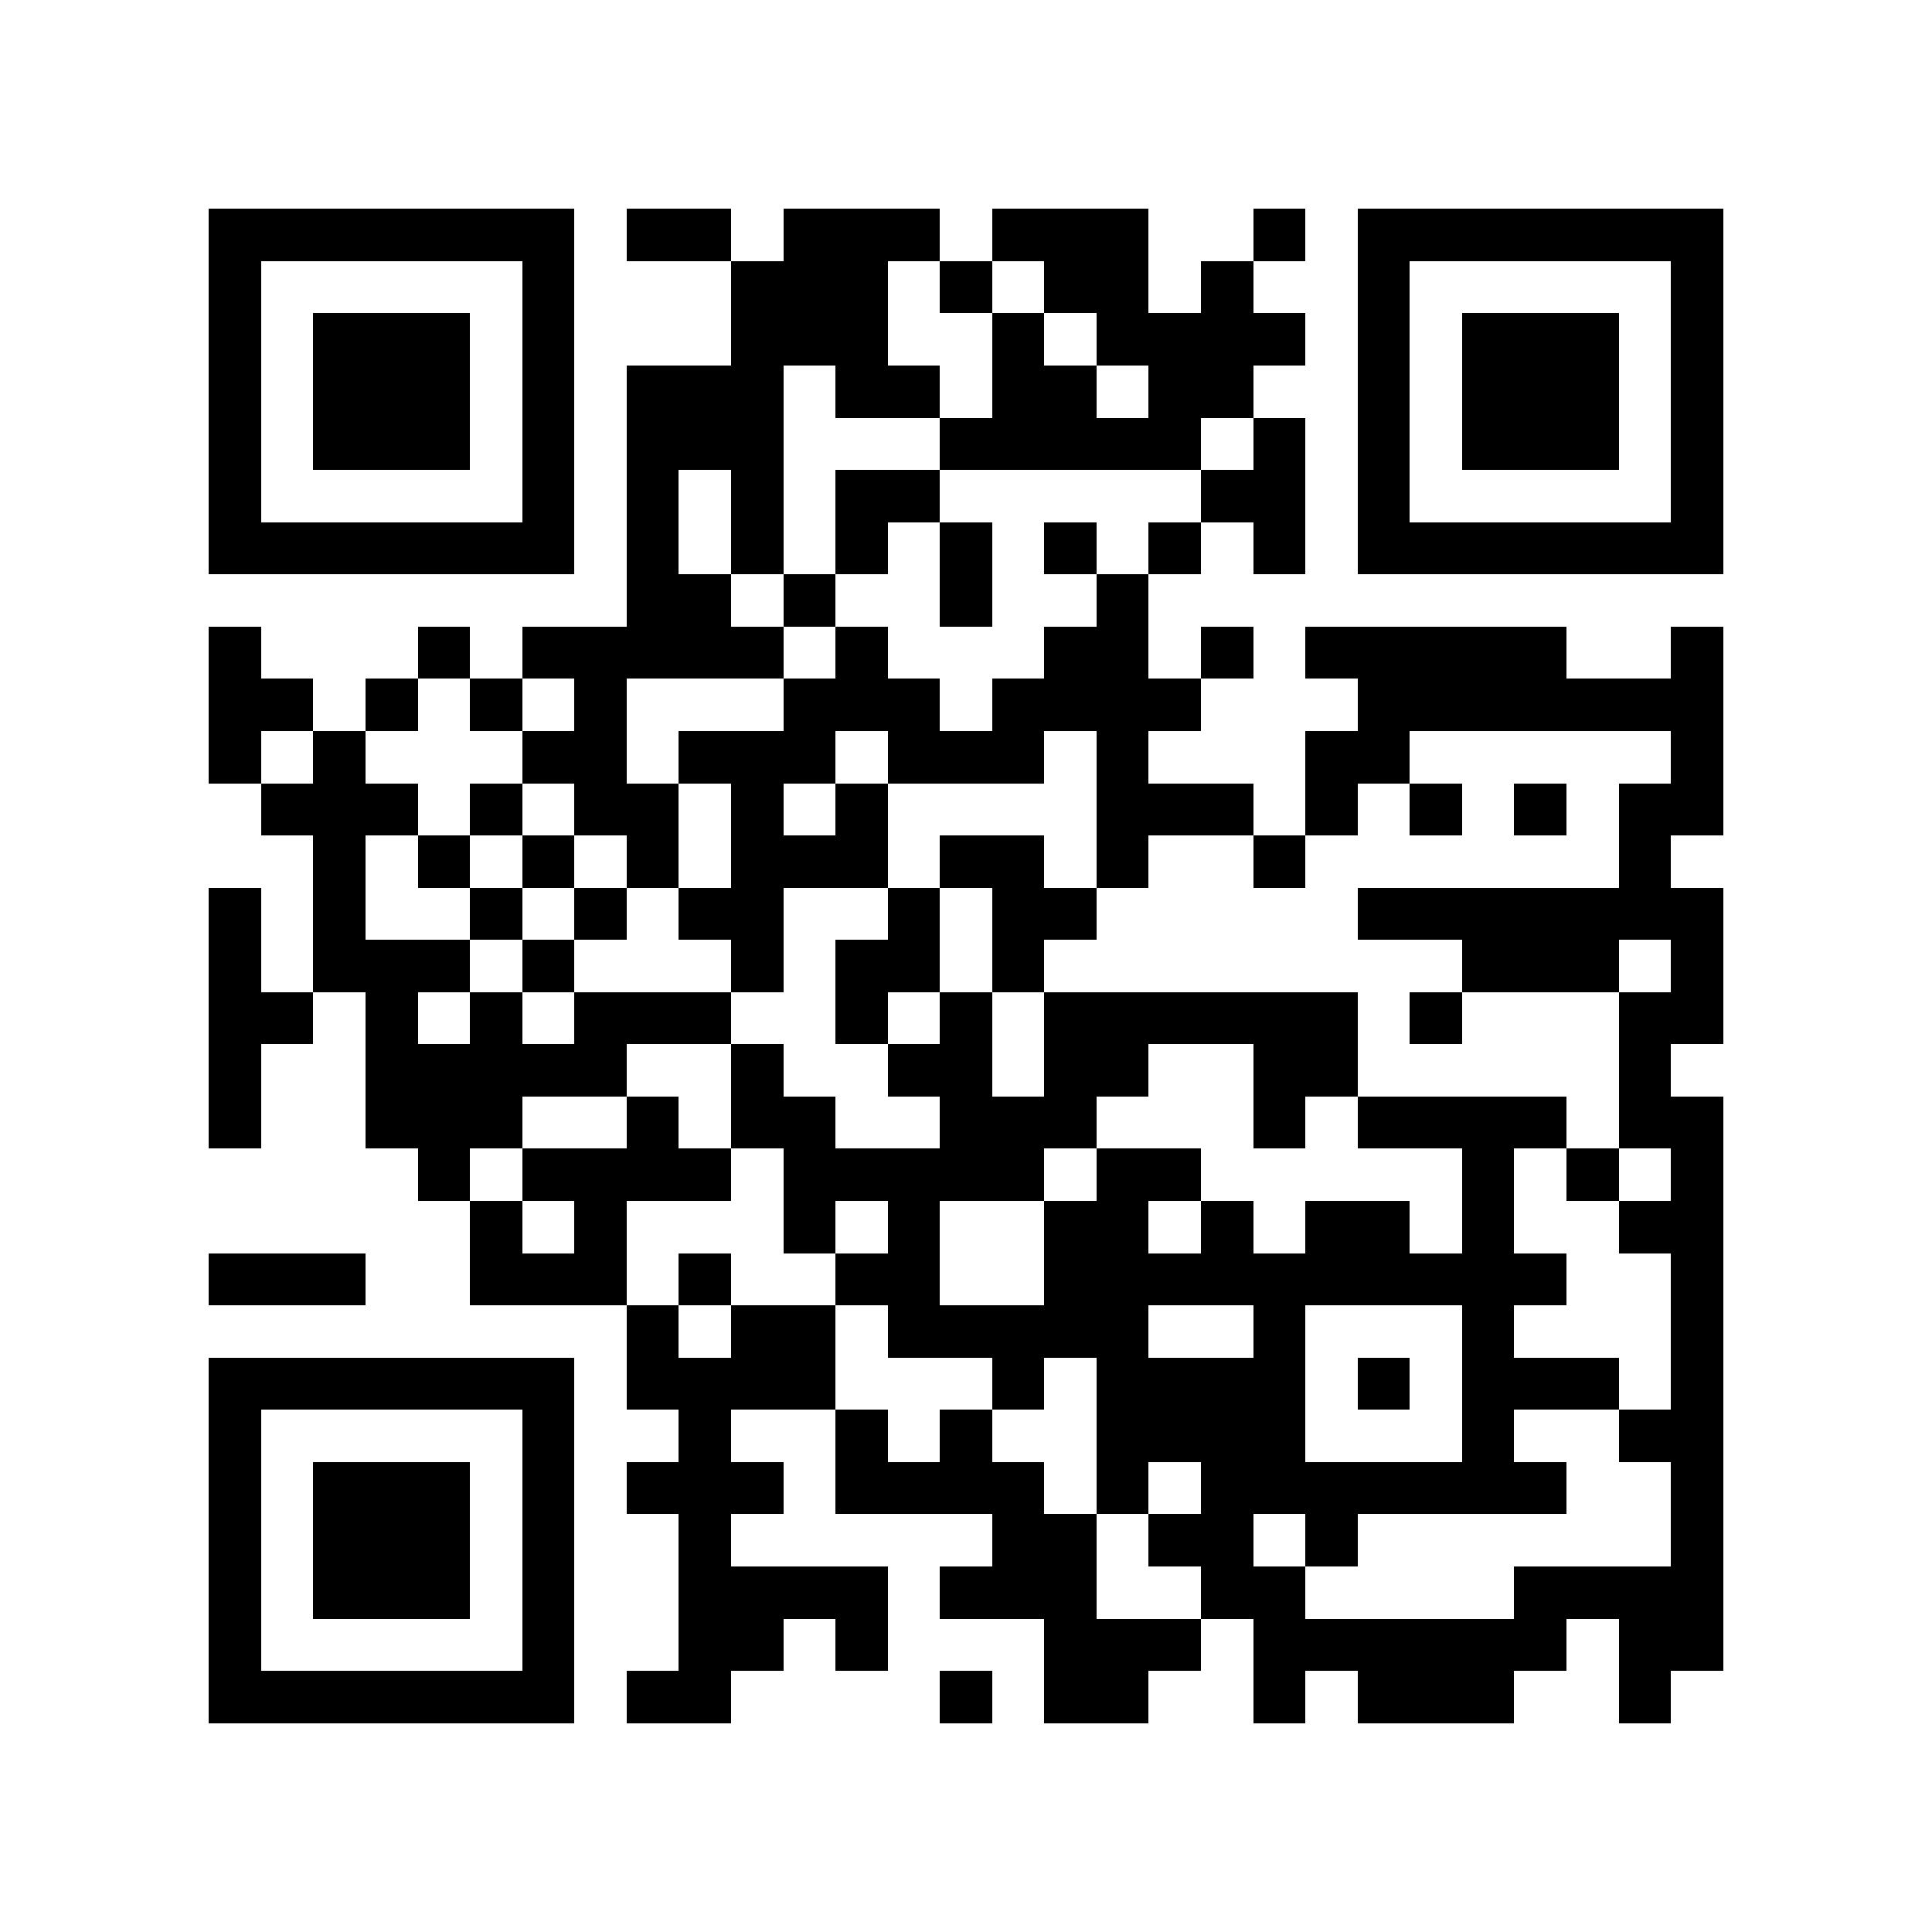
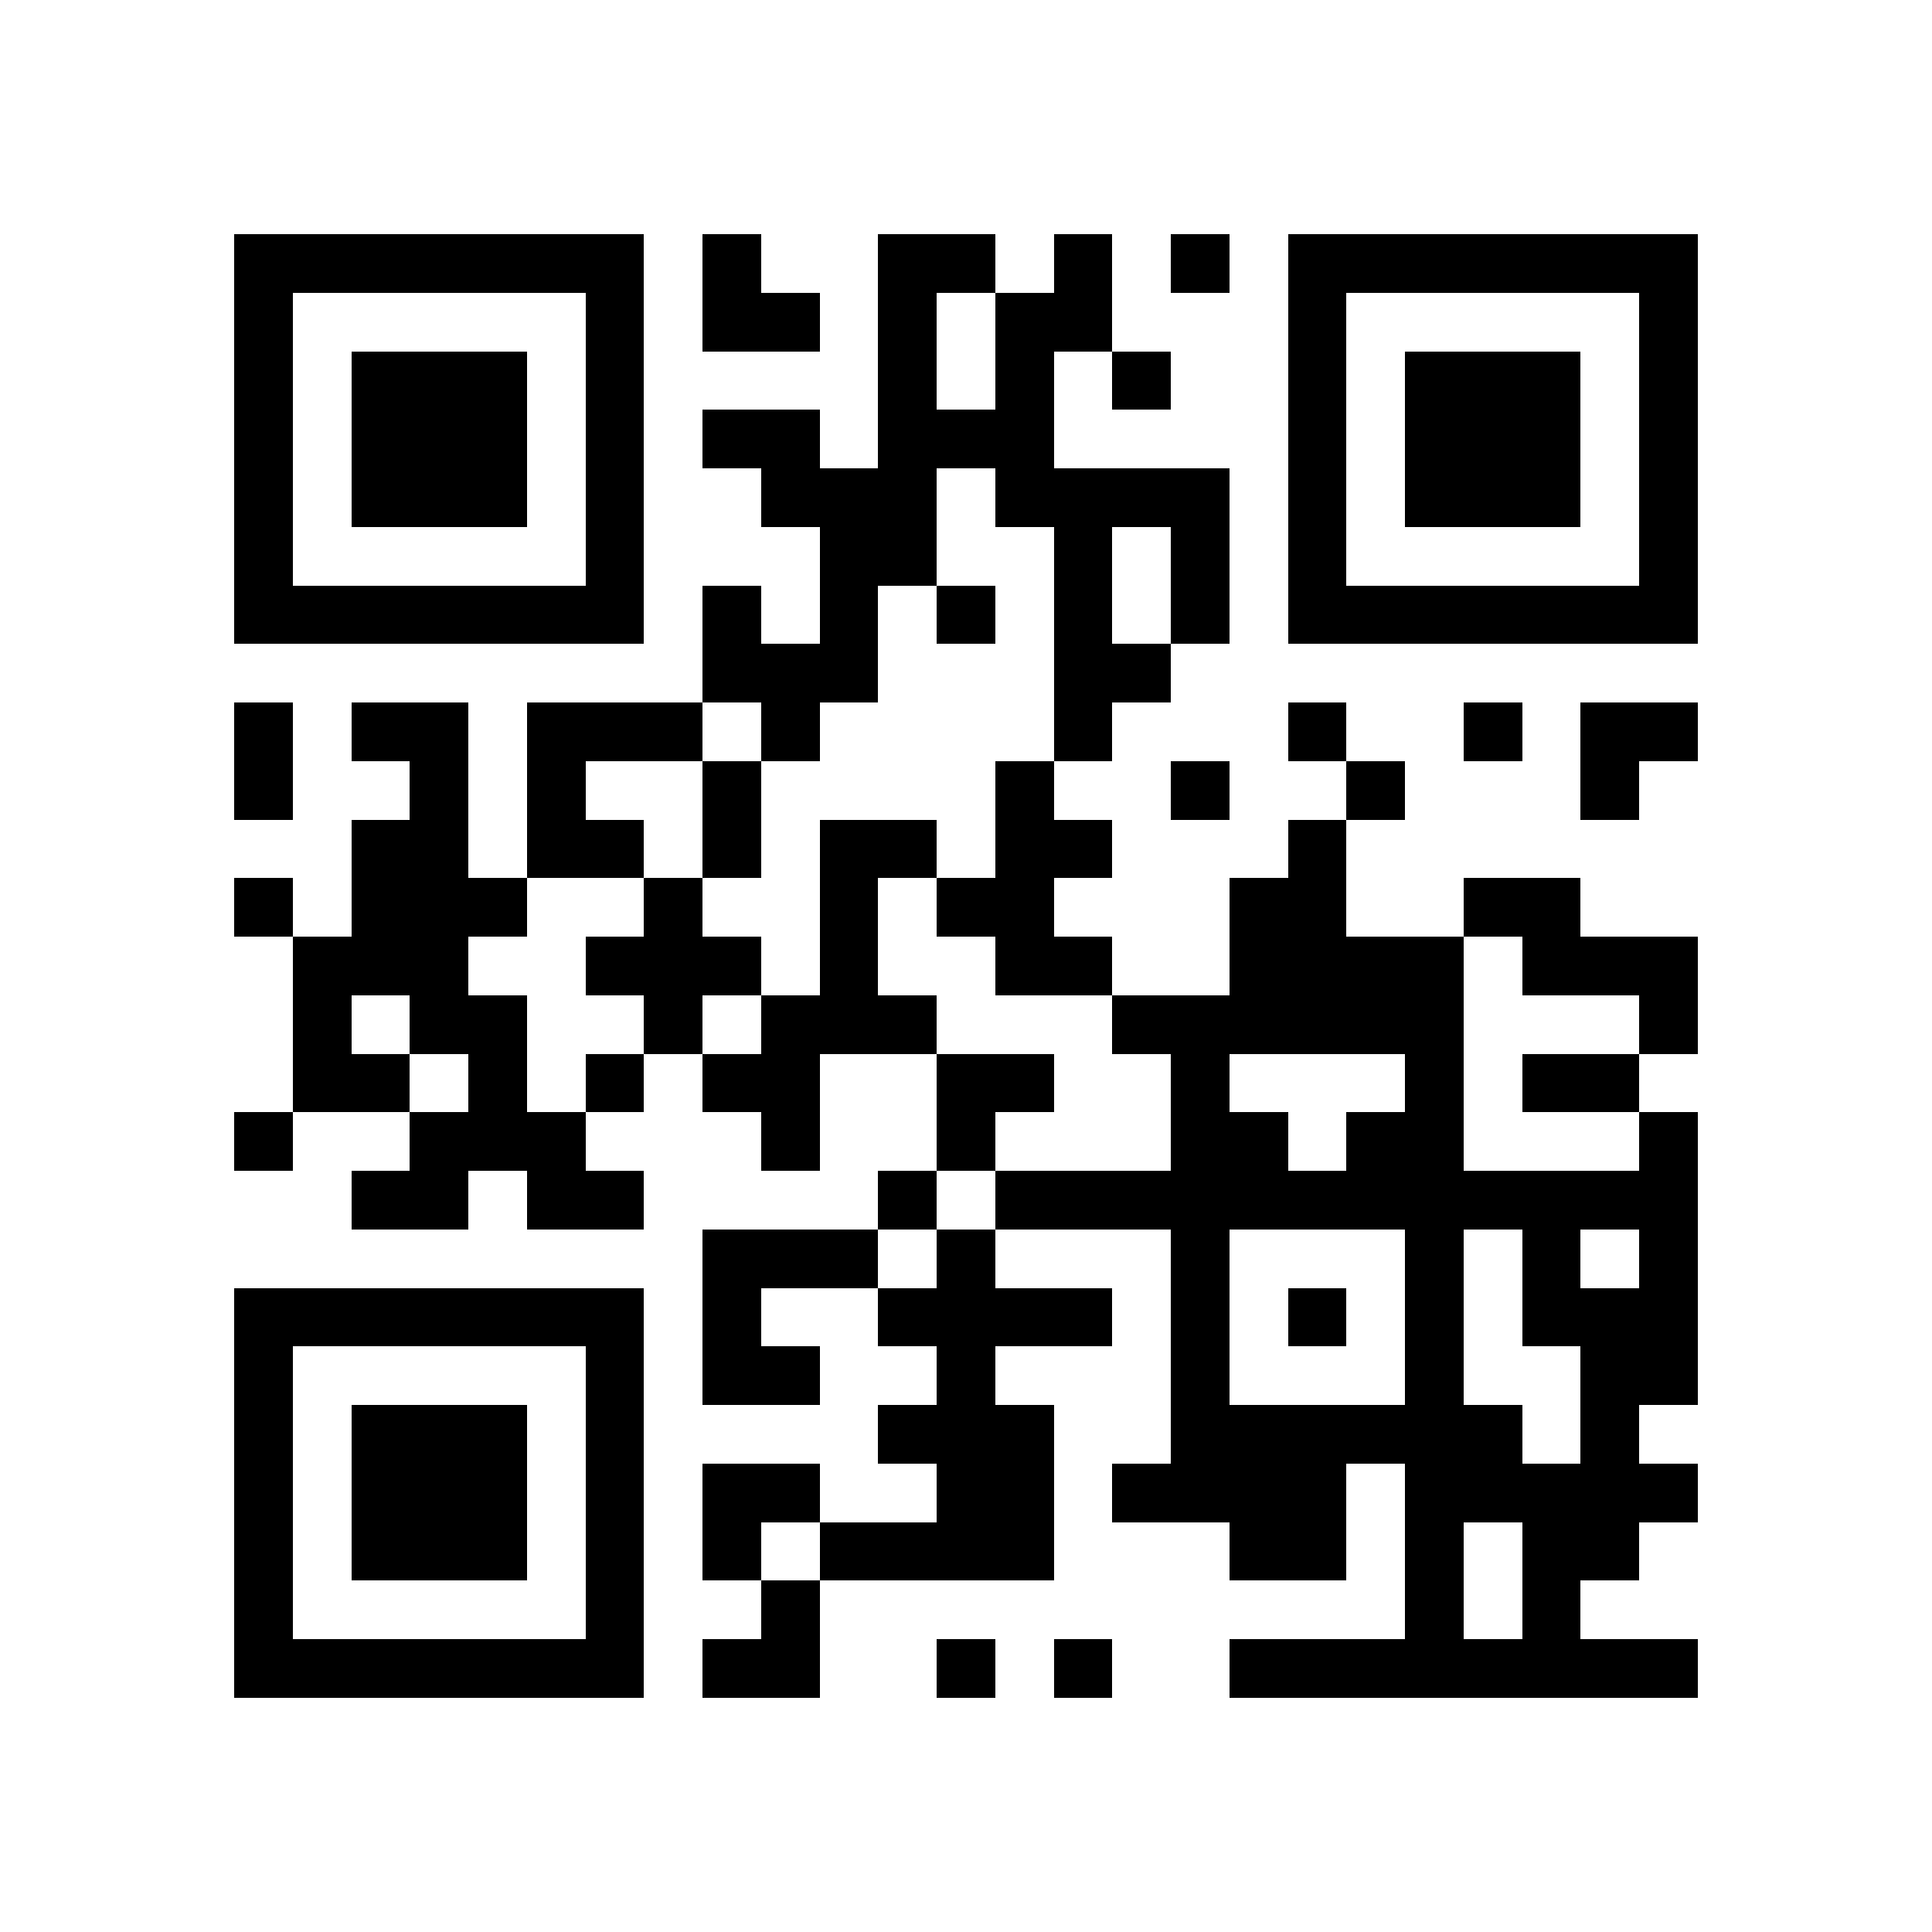
- <svg xmlns="http://www.w3.org/2000/svg" viewBox="0 0 37 37" role="img" aria-labelledby="title desc" shape-rendering="crispEdges">
+ <svg xmlns="http://www.w3.org/2000/svg" viewBox="0 0 33 33" role="img" aria-labelledby="title desc" shape-rendering="crispEdges">
  <rect width="100%" height="100%" fill="#fff" />
-   <path fill="#000" d="M4 4h1v1h-1zM5 4h1v1h-1zM6 4h1v1h-1zM7 4h1v1h-1zM8 4h1v1h-1zM9 4h1v1h-1zM10 4h1v1h-1zM12 4h1v1h-1zM13 4h1v1h-1zM15 4h1v1h-1zM16 4h1v1h-1zM17 4h1v1h-1zM19 4h1v1h-1zM20 4h1v1h-1zM21 4h1v1h-1zM24 4h1v1h-1zM26 4h1v1h-1zM27 4h1v1h-1zM28 4h1v1h-1zM29 4h1v1h-1zM30 4h1v1h-1zM31 4h1v1h-1zM32 4h1v1h-1zM4 5h1v1h-1zM10 5h1v1h-1zM14 5h1v1h-1zM15 5h1v1h-1zM16 5h1v1h-1zM18 5h1v1h-1zM20 5h1v1h-1zM21 5h1v1h-1zM23 5h1v1h-1zM26 5h1v1h-1zM32 5h1v1h-1zM4 6h1v1h-1zM6 6h1v1h-1zM7 6h1v1h-1zM8 6h1v1h-1zM10 6h1v1h-1zM14 6h1v1h-1zM15 6h1v1h-1zM16 6h1v1h-1zM19 6h1v1h-1zM21 6h1v1h-1zM22 6h1v1h-1zM23 6h1v1h-1zM24 6h1v1h-1zM26 6h1v1h-1zM28 6h1v1h-1zM29 6h1v1h-1zM30 6h1v1h-1zM32 6h1v1h-1zM4 7h1v1h-1zM6 7h1v1h-1zM7 7h1v1h-1zM8 7h1v1h-1zM10 7h1v1h-1zM12 7h1v1h-1zM13 7h1v1h-1zM14 7h1v1h-1zM16 7h1v1h-1zM17 7h1v1h-1zM19 7h1v1h-1zM20 7h1v1h-1zM22 7h1v1h-1zM23 7h1v1h-1zM26 7h1v1h-1zM28 7h1v1h-1zM29 7h1v1h-1zM30 7h1v1h-1zM32 7h1v1h-1zM4 8h1v1h-1zM6 8h1v1h-1zM7 8h1v1h-1zM8 8h1v1h-1zM10 8h1v1h-1zM12 8h1v1h-1zM13 8h1v1h-1zM14 8h1v1h-1zM18 8h1v1h-1zM19 8h1v1h-1zM20 8h1v1h-1zM21 8h1v1h-1zM22 8h1v1h-1zM24 8h1v1h-1zM26 8h1v1h-1zM28 8h1v1h-1zM29 8h1v1h-1zM30 8h1v1h-1zM32 8h1v1h-1zM4 9h1v1h-1zM10 9h1v1h-1zM12 9h1v1h-1zM14 9h1v1h-1zM16 9h1v1h-1zM17 9h1v1h-1zM23 9h1v1h-1zM24 9h1v1h-1zM26 9h1v1h-1zM32 9h1v1h-1zM4 10h1v1h-1zM5 10h1v1h-1zM6 10h1v1h-1zM7 10h1v1h-1zM8 10h1v1h-1zM9 10h1v1h-1zM10 10h1v1h-1zM12 10h1v1h-1zM14 10h1v1h-1zM16 10h1v1h-1zM18 10h1v1h-1zM20 10h1v1h-1zM22 10h1v1h-1zM24 10h1v1h-1zM26 10h1v1h-1zM27 10h1v1h-1zM28 10h1v1h-1zM29 10h1v1h-1zM30 10h1v1h-1zM31 10h1v1h-1zM32 10h1v1h-1zM12 11h1v1h-1zM13 11h1v1h-1zM15 11h1v1h-1zM18 11h1v1h-1zM21 11h1v1h-1zM4 12h1v1h-1zM8 12h1v1h-1zM10 12h1v1h-1zM11 12h1v1h-1zM12 12h1v1h-1zM13 12h1v1h-1zM14 12h1v1h-1zM16 12h1v1h-1zM20 12h1v1h-1zM21 12h1v1h-1zM23 12h1v1h-1zM25 12h1v1h-1zM26 12h1v1h-1zM27 12h1v1h-1zM28 12h1v1h-1zM29 12h1v1h-1zM32 12h1v1h-1zM4 13h1v1h-1zM5 13h1v1h-1zM7 13h1v1h-1zM9 13h1v1h-1zM11 13h1v1h-1zM15 13h1v1h-1zM16 13h1v1h-1zM17 13h1v1h-1zM19 13h1v1h-1zM20 13h1v1h-1zM21 13h1v1h-1zM22 13h1v1h-1zM26 13h1v1h-1zM27 13h1v1h-1zM28 13h1v1h-1zM29 13h1v1h-1zM30 13h1v1h-1zM31 13h1v1h-1zM32 13h1v1h-1zM4 14h1v1h-1zM6 14h1v1h-1zM10 14h1v1h-1zM11 14h1v1h-1zM13 14h1v1h-1zM14 14h1v1h-1zM15 14h1v1h-1zM17 14h1v1h-1zM18 14h1v1h-1zM19 14h1v1h-1zM21 14h1v1h-1zM25 14h1v1h-1zM26 14h1v1h-1zM32 14h1v1h-1zM5 15h1v1h-1zM6 15h1v1h-1zM7 15h1v1h-1zM9 15h1v1h-1zM11 15h1v1h-1zM12 15h1v1h-1zM14 15h1v1h-1zM16 15h1v1h-1zM21 15h1v1h-1zM22 15h1v1h-1zM23 15h1v1h-1zM25 15h1v1h-1zM27 15h1v1h-1zM29 15h1v1h-1zM31 15h1v1h-1zM32 15h1v1h-1zM6 16h1v1h-1zM8 16h1v1h-1zM10 16h1v1h-1zM12 16h1v1h-1zM14 16h1v1h-1zM15 16h1v1h-1zM16 16h1v1h-1zM18 16h1v1h-1zM19 16h1v1h-1zM21 16h1v1h-1zM24 16h1v1h-1zM31 16h1v1h-1zM4 17h1v1h-1zM6 17h1v1h-1zM9 17h1v1h-1zM11 17h1v1h-1zM13 17h1v1h-1zM14 17h1v1h-1zM17 17h1v1h-1zM19 17h1v1h-1zM20 17h1v1h-1zM26 17h1v1h-1zM27 17h1v1h-1zM28 17h1v1h-1zM29 17h1v1h-1zM30 17h1v1h-1zM31 17h1v1h-1zM32 17h1v1h-1zM4 18h1v1h-1zM6 18h1v1h-1zM7 18h1v1h-1zM8 18h1v1h-1zM10 18h1v1h-1zM14 18h1v1h-1zM16 18h1v1h-1zM17 18h1v1h-1zM19 18h1v1h-1zM28 18h1v1h-1zM29 18h1v1h-1zM30 18h1v1h-1zM32 18h1v1h-1zM4 19h1v1h-1zM5 19h1v1h-1zM7 19h1v1h-1zM9 19h1v1h-1zM11 19h1v1h-1zM12 19h1v1h-1zM13 19h1v1h-1zM16 19h1v1h-1zM18 19h1v1h-1zM20 19h1v1h-1zM21 19h1v1h-1zM22 19h1v1h-1zM23 19h1v1h-1zM24 19h1v1h-1zM25 19h1v1h-1zM27 19h1v1h-1zM31 19h1v1h-1zM32 19h1v1h-1zM4 20h1v1h-1zM7 20h1v1h-1zM8 20h1v1h-1zM9 20h1v1h-1zM10 20h1v1h-1zM11 20h1v1h-1zM14 20h1v1h-1zM17 20h1v1h-1zM18 20h1v1h-1zM20 20h1v1h-1zM21 20h1v1h-1zM24 20h1v1h-1zM25 20h1v1h-1zM31 20h1v1h-1zM4 21h1v1h-1zM7 21h1v1h-1zM8 21h1v1h-1zM9 21h1v1h-1zM12 21h1v1h-1zM14 21h1v1h-1zM15 21h1v1h-1zM18 21h1v1h-1zM19 21h1v1h-1zM20 21h1v1h-1zM24 21h1v1h-1zM26 21h1v1h-1zM27 21h1v1h-1zM28 21h1v1h-1zM29 21h1v1h-1zM31 21h1v1h-1zM32 21h1v1h-1zM8 22h1v1h-1zM10 22h1v1h-1zM11 22h1v1h-1zM12 22h1v1h-1zM13 22h1v1h-1zM15 22h1v1h-1zM16 22h1v1h-1zM17 22h1v1h-1zM18 22h1v1h-1zM19 22h1v1h-1zM21 22h1v1h-1zM22 22h1v1h-1zM28 22h1v1h-1zM30 22h1v1h-1zM32 22h1v1h-1zM9 23h1v1h-1zM11 23h1v1h-1zM15 23h1v1h-1zM17 23h1v1h-1zM20 23h1v1h-1zM21 23h1v1h-1zM23 23h1v1h-1zM25 23h1v1h-1zM26 23h1v1h-1zM28 23h1v1h-1zM31 23h1v1h-1zM32 23h1v1h-1zM4 24h1v1h-1zM5 24h1v1h-1zM6 24h1v1h-1zM9 24h1v1h-1zM10 24h1v1h-1zM11 24h1v1h-1zM13 24h1v1h-1zM16 24h1v1h-1zM17 24h1v1h-1zM20 24h1v1h-1zM21 24h1v1h-1zM22 24h1v1h-1zM23 24h1v1h-1zM24 24h1v1h-1zM25 24h1v1h-1zM26 24h1v1h-1zM27 24h1v1h-1zM28 24h1v1h-1zM29 24h1v1h-1zM32 24h1v1h-1zM12 25h1v1h-1zM14 25h1v1h-1zM15 25h1v1h-1zM17 25h1v1h-1zM18 25h1v1h-1zM19 25h1v1h-1zM20 25h1v1h-1zM21 25h1v1h-1zM24 25h1v1h-1zM28 25h1v1h-1zM32 25h1v1h-1zM4 26h1v1h-1zM5 26h1v1h-1zM6 26h1v1h-1zM7 26h1v1h-1zM8 26h1v1h-1zM9 26h1v1h-1zM10 26h1v1h-1zM12 26h1v1h-1zM13 26h1v1h-1zM14 26h1v1h-1zM15 26h1v1h-1zM19 26h1v1h-1zM21 26h1v1h-1zM22 26h1v1h-1zM23 26h1v1h-1zM24 26h1v1h-1zM26 26h1v1h-1zM28 26h1v1h-1zM29 26h1v1h-1zM30 26h1v1h-1zM32 26h1v1h-1zM4 27h1v1h-1zM10 27h1v1h-1zM13 27h1v1h-1zM16 27h1v1h-1zM18 27h1v1h-1zM21 27h1v1h-1zM22 27h1v1h-1zM23 27h1v1h-1zM24 27h1v1h-1zM28 27h1v1h-1zM31 27h1v1h-1zM32 27h1v1h-1zM4 28h1v1h-1zM6 28h1v1h-1zM7 28h1v1h-1zM8 28h1v1h-1zM10 28h1v1h-1zM12 28h1v1h-1zM13 28h1v1h-1zM14 28h1v1h-1zM16 28h1v1h-1zM17 28h1v1h-1zM18 28h1v1h-1zM19 28h1v1h-1zM21 28h1v1h-1zM23 28h1v1h-1zM24 28h1v1h-1zM25 28h1v1h-1zM26 28h1v1h-1zM27 28h1v1h-1zM28 28h1v1h-1zM29 28h1v1h-1zM32 28h1v1h-1zM4 29h1v1h-1zM6 29h1v1h-1zM7 29h1v1h-1zM8 29h1v1h-1zM10 29h1v1h-1zM13 29h1v1h-1zM19 29h1v1h-1zM20 29h1v1h-1zM22 29h1v1h-1zM23 29h1v1h-1zM25 29h1v1h-1zM32 29h1v1h-1zM4 30h1v1h-1zM6 30h1v1h-1zM7 30h1v1h-1zM8 30h1v1h-1zM10 30h1v1h-1zM13 30h1v1h-1zM14 30h1v1h-1zM15 30h1v1h-1zM16 30h1v1h-1zM18 30h1v1h-1zM19 30h1v1h-1zM20 30h1v1h-1zM23 30h1v1h-1zM24 30h1v1h-1zM29 30h1v1h-1zM30 30h1v1h-1zM31 30h1v1h-1zM32 30h1v1h-1zM4 31h1v1h-1zM10 31h1v1h-1zM13 31h1v1h-1zM14 31h1v1h-1zM16 31h1v1h-1zM20 31h1v1h-1zM21 31h1v1h-1zM22 31h1v1h-1zM24 31h1v1h-1zM25 31h1v1h-1zM26 31h1v1h-1zM27 31h1v1h-1zM28 31h1v1h-1zM29 31h1v1h-1zM31 31h1v1h-1zM32 31h1v1h-1zM4 32h1v1h-1zM5 32h1v1h-1zM6 32h1v1h-1zM7 32h1v1h-1zM8 32h1v1h-1zM9 32h1v1h-1zM10 32h1v1h-1zM12 32h1v1h-1zM13 32h1v1h-1zM18 32h1v1h-1zM20 32h1v1h-1zM21 32h1v1h-1zM24 32h1v1h-1zM26 32h1v1h-1zM27 32h1v1h-1zM28 32h1v1h-1zM31 32h1v1h-1z" />
+   <path fill="#000" d="M4 4h1v1h-1zM5 4h1v1h-1zM6 4h1v1h-1zM7 4h1v1h-1zM8 4h1v1h-1zM9 4h1v1h-1zM10 4h1v1h-1zM12 4h1v1h-1zM15 4h1v1h-1zM16 4h1v1h-1zM18 4h1v1h-1zM20 4h1v1h-1zM22 4h1v1h-1zM23 4h1v1h-1zM24 4h1v1h-1zM25 4h1v1h-1zM26 4h1v1h-1zM27 4h1v1h-1zM28 4h1v1h-1zM4 5h1v1h-1zM10 5h1v1h-1zM12 5h1v1h-1zM13 5h1v1h-1zM15 5h1v1h-1zM17 5h1v1h-1zM18 5h1v1h-1zM22 5h1v1h-1zM28 5h1v1h-1zM4 6h1v1h-1zM6 6h1v1h-1zM7 6h1v1h-1zM8 6h1v1h-1zM10 6h1v1h-1zM15 6h1v1h-1zM17 6h1v1h-1zM19 6h1v1h-1zM22 6h1v1h-1zM24 6h1v1h-1zM25 6h1v1h-1zM26 6h1v1h-1zM28 6h1v1h-1zM4 7h1v1h-1zM6 7h1v1h-1zM7 7h1v1h-1zM8 7h1v1h-1zM10 7h1v1h-1zM12 7h1v1h-1zM13 7h1v1h-1zM15 7h1v1h-1zM16 7h1v1h-1zM17 7h1v1h-1zM22 7h1v1h-1zM24 7h1v1h-1zM25 7h1v1h-1zM26 7h1v1h-1zM28 7h1v1h-1zM4 8h1v1h-1zM6 8h1v1h-1zM7 8h1v1h-1zM8 8h1v1h-1zM10 8h1v1h-1zM13 8h1v1h-1zM14 8h1v1h-1zM15 8h1v1h-1zM17 8h1v1h-1zM18 8h1v1h-1zM19 8h1v1h-1zM20 8h1v1h-1zM22 8h1v1h-1zM24 8h1v1h-1zM25 8h1v1h-1zM26 8h1v1h-1zM28 8h1v1h-1zM4 9h1v1h-1zM10 9h1v1h-1zM14 9h1v1h-1zM15 9h1v1h-1zM18 9h1v1h-1zM20 9h1v1h-1zM22 9h1v1h-1zM28 9h1v1h-1zM4 10h1v1h-1zM5 10h1v1h-1zM6 10h1v1h-1zM7 10h1v1h-1zM8 10h1v1h-1zM9 10h1v1h-1zM10 10h1v1h-1zM12 10h1v1h-1zM14 10h1v1h-1zM16 10h1v1h-1zM18 10h1v1h-1zM20 10h1v1h-1zM22 10h1v1h-1zM23 10h1v1h-1zM24 10h1v1h-1zM25 10h1v1h-1zM26 10h1v1h-1zM27 10h1v1h-1zM28 10h1v1h-1zM12 11h1v1h-1zM13 11h1v1h-1zM14 11h1v1h-1zM18 11h1v1h-1zM19 11h1v1h-1zM4 12h1v1h-1zM6 12h1v1h-1zM7 12h1v1h-1zM9 12h1v1h-1zM10 12h1v1h-1zM11 12h1v1h-1zM13 12h1v1h-1zM18 12h1v1h-1zM22 12h1v1h-1zM25 12h1v1h-1zM27 12h1v1h-1zM28 12h1v1h-1zM4 13h1v1h-1zM7 13h1v1h-1zM9 13h1v1h-1zM12 13h1v1h-1zM17 13h1v1h-1zM20 13h1v1h-1zM23 13h1v1h-1zM27 13h1v1h-1zM6 14h1v1h-1zM7 14h1v1h-1zM9 14h1v1h-1zM10 14h1v1h-1zM12 14h1v1h-1zM14 14h1v1h-1zM15 14h1v1h-1zM17 14h1v1h-1zM18 14h1v1h-1zM22 14h1v1h-1zM4 15h1v1h-1zM6 15h1v1h-1zM7 15h1v1h-1zM8 15h1v1h-1zM11 15h1v1h-1zM14 15h1v1h-1zM16 15h1v1h-1zM17 15h1v1h-1zM21 15h1v1h-1zM22 15h1v1h-1zM25 15h1v1h-1zM26 15h1v1h-1zM5 16h1v1h-1zM6 16h1v1h-1zM7 16h1v1h-1zM10 16h1v1h-1zM11 16h1v1h-1zM12 16h1v1h-1zM14 16h1v1h-1zM17 16h1v1h-1zM18 16h1v1h-1zM21 16h1v1h-1zM22 16h1v1h-1zM23 16h1v1h-1zM24 16h1v1h-1zM26 16h1v1h-1zM27 16h1v1h-1zM28 16h1v1h-1zM5 17h1v1h-1zM7 17h1v1h-1zM8 17h1v1h-1zM11 17h1v1h-1zM13 17h1v1h-1zM14 17h1v1h-1zM15 17h1v1h-1zM19 17h1v1h-1zM20 17h1v1h-1zM21 17h1v1h-1zM22 17h1v1h-1zM23 17h1v1h-1zM24 17h1v1h-1zM28 17h1v1h-1zM5 18h1v1h-1zM6 18h1v1h-1zM8 18h1v1h-1zM10 18h1v1h-1zM12 18h1v1h-1zM13 18h1v1h-1zM16 18h1v1h-1zM17 18h1v1h-1zM20 18h1v1h-1zM24 18h1v1h-1zM26 18h1v1h-1zM27 18h1v1h-1zM4 19h1v1h-1zM7 19h1v1h-1zM8 19h1v1h-1zM9 19h1v1h-1zM13 19h1v1h-1zM16 19h1v1h-1zM20 19h1v1h-1zM21 19h1v1h-1zM23 19h1v1h-1zM24 19h1v1h-1zM28 19h1v1h-1zM6 20h1v1h-1zM7 20h1v1h-1zM9 20h1v1h-1zM10 20h1v1h-1zM15 20h1v1h-1zM17 20h1v1h-1zM18 20h1v1h-1zM19 20h1v1h-1zM20 20h1v1h-1zM21 20h1v1h-1zM22 20h1v1h-1zM23 20h1v1h-1zM24 20h1v1h-1zM25 20h1v1h-1zM26 20h1v1h-1zM27 20h1v1h-1zM28 20h1v1h-1zM12 21h1v1h-1zM13 21h1v1h-1zM14 21h1v1h-1zM16 21h1v1h-1zM20 21h1v1h-1zM24 21h1v1h-1zM26 21h1v1h-1zM28 21h1v1h-1zM4 22h1v1h-1zM5 22h1v1h-1zM6 22h1v1h-1zM7 22h1v1h-1zM8 22h1v1h-1zM9 22h1v1h-1zM10 22h1v1h-1zM12 22h1v1h-1zM15 22h1v1h-1zM16 22h1v1h-1zM17 22h1v1h-1zM18 22h1v1h-1zM20 22h1v1h-1zM22 22h1v1h-1zM24 22h1v1h-1zM26 22h1v1h-1zM27 22h1v1h-1zM28 22h1v1h-1zM4 23h1v1h-1zM10 23h1v1h-1zM12 23h1v1h-1zM13 23h1v1h-1zM16 23h1v1h-1zM20 23h1v1h-1zM24 23h1v1h-1zM27 23h1v1h-1zM28 23h1v1h-1zM4 24h1v1h-1zM6 24h1v1h-1zM7 24h1v1h-1zM8 24h1v1h-1zM10 24h1v1h-1zM15 24h1v1h-1zM16 24h1v1h-1zM17 24h1v1h-1zM20 24h1v1h-1zM21 24h1v1h-1zM22 24h1v1h-1zM23 24h1v1h-1zM24 24h1v1h-1zM25 24h1v1h-1zM27 24h1v1h-1zM4 25h1v1h-1zM6 25h1v1h-1zM7 25h1v1h-1zM8 25h1v1h-1zM10 25h1v1h-1zM12 25h1v1h-1zM13 25h1v1h-1zM16 25h1v1h-1zM17 25h1v1h-1zM19 25h1v1h-1zM20 25h1v1h-1zM21 25h1v1h-1zM22 25h1v1h-1zM24 25h1v1h-1zM25 25h1v1h-1zM26 25h1v1h-1zM27 25h1v1h-1zM28 25h1v1h-1zM4 26h1v1h-1zM6 26h1v1h-1zM7 26h1v1h-1zM8 26h1v1h-1zM10 26h1v1h-1zM12 26h1v1h-1zM14 26h1v1h-1zM15 26h1v1h-1zM16 26h1v1h-1zM17 26h1v1h-1zM21 26h1v1h-1zM22 26h1v1h-1zM24 26h1v1h-1zM26 26h1v1h-1zM27 26h1v1h-1zM4 27h1v1h-1zM10 27h1v1h-1zM13 27h1v1h-1zM24 27h1v1h-1zM26 27h1v1h-1zM4 28h1v1h-1zM5 28h1v1h-1zM6 28h1v1h-1zM7 28h1v1h-1zM8 28h1v1h-1zM9 28h1v1h-1zM10 28h1v1h-1zM12 28h1v1h-1zM13 28h1v1h-1zM16 28h1v1h-1zM18 28h1v1h-1zM21 28h1v1h-1zM22 28h1v1h-1zM23 28h1v1h-1zM24 28h1v1h-1zM25 28h1v1h-1zM26 28h1v1h-1zM27 28h1v1h-1zM28 28h1v1h-1z" />
</svg>
